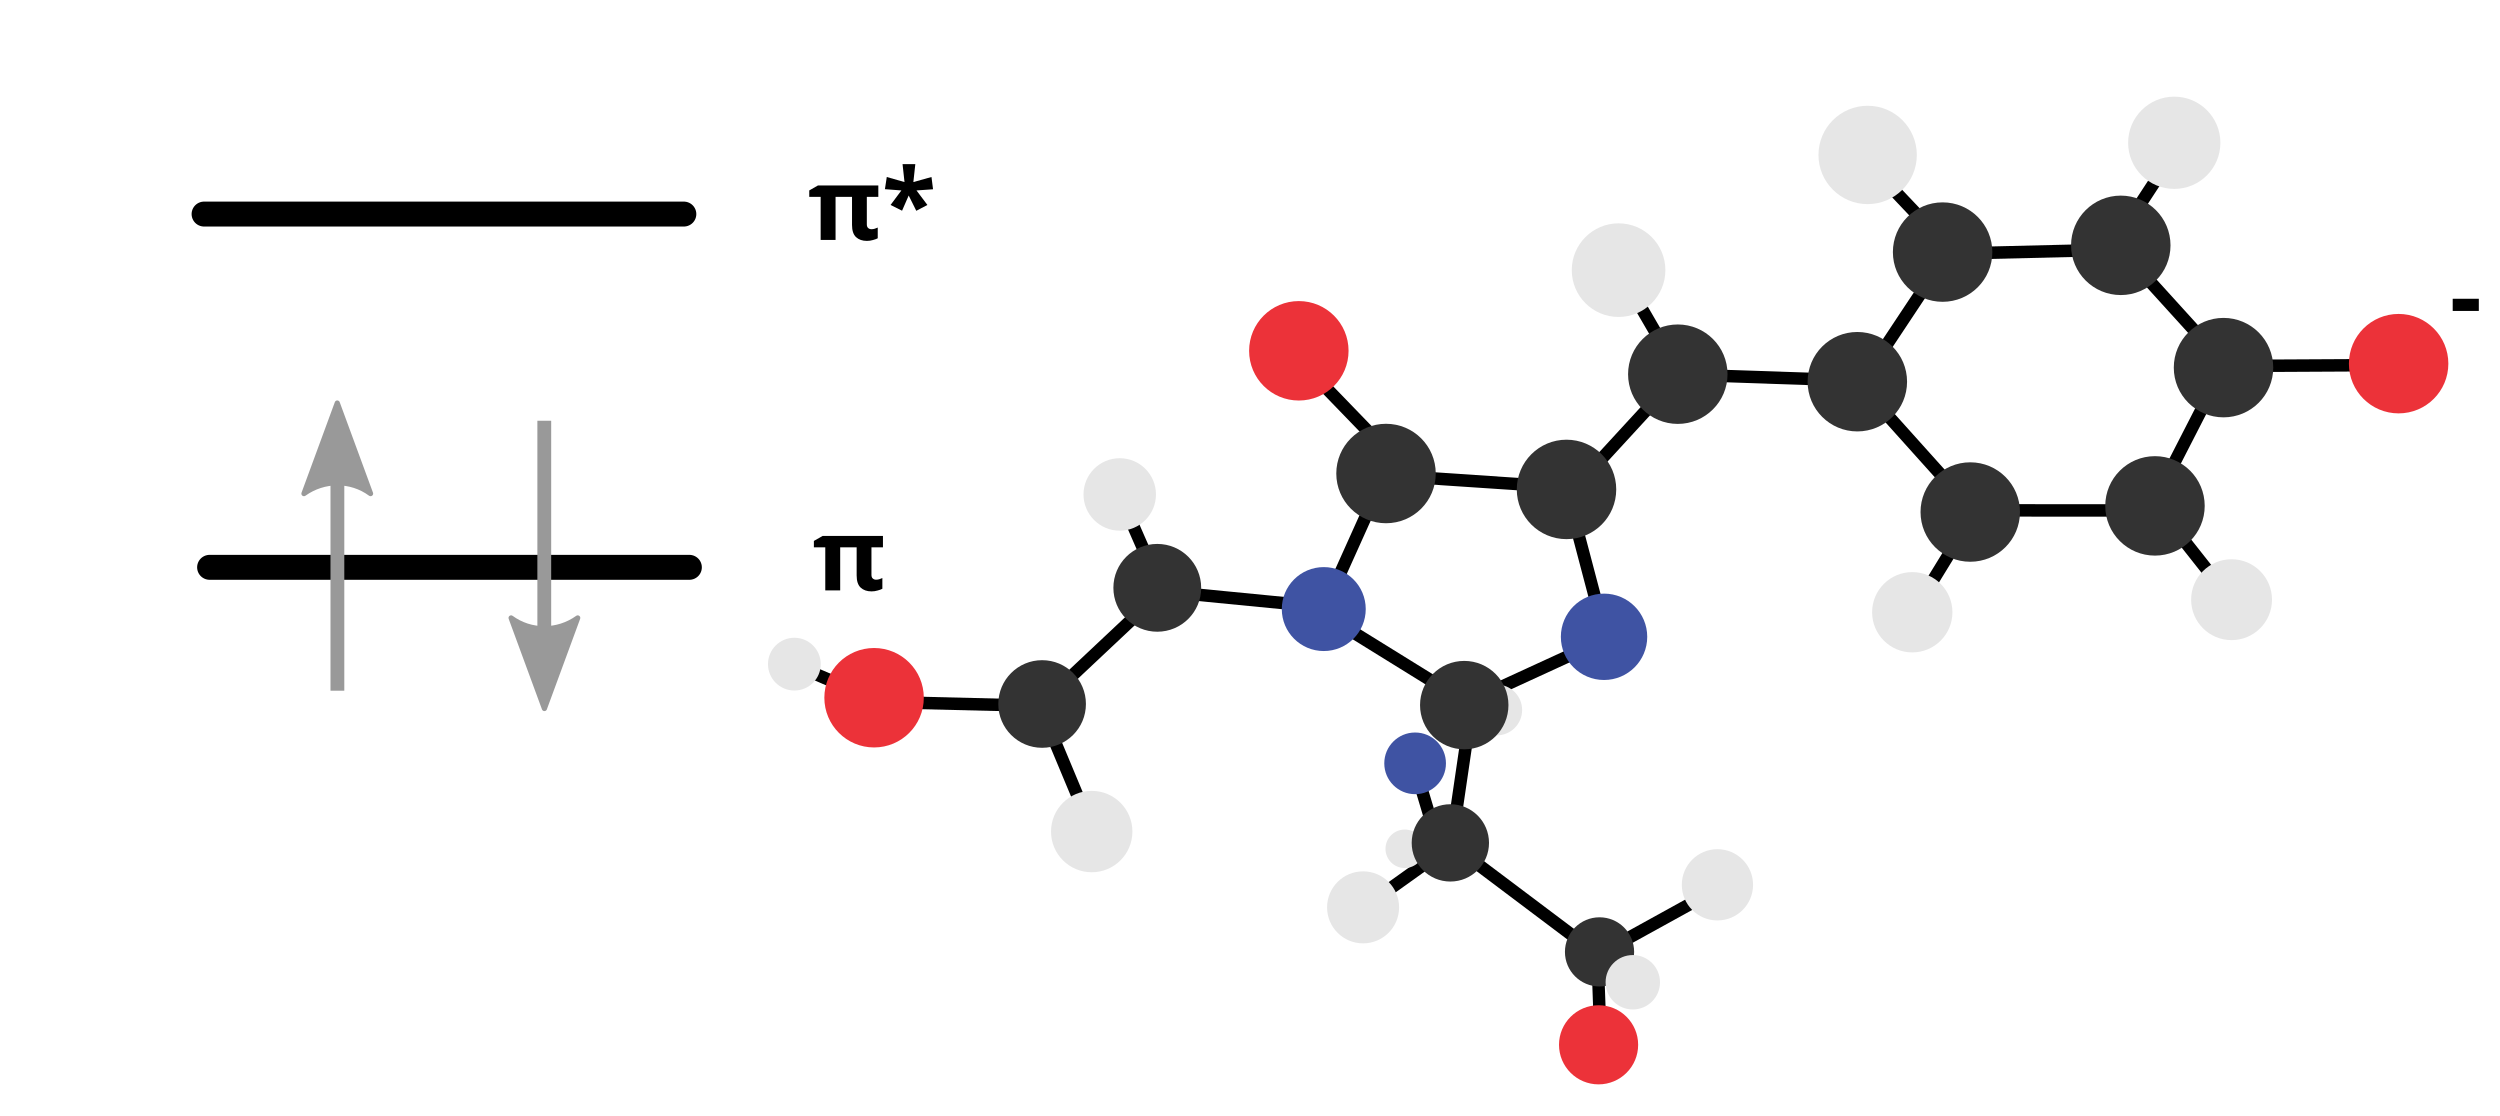
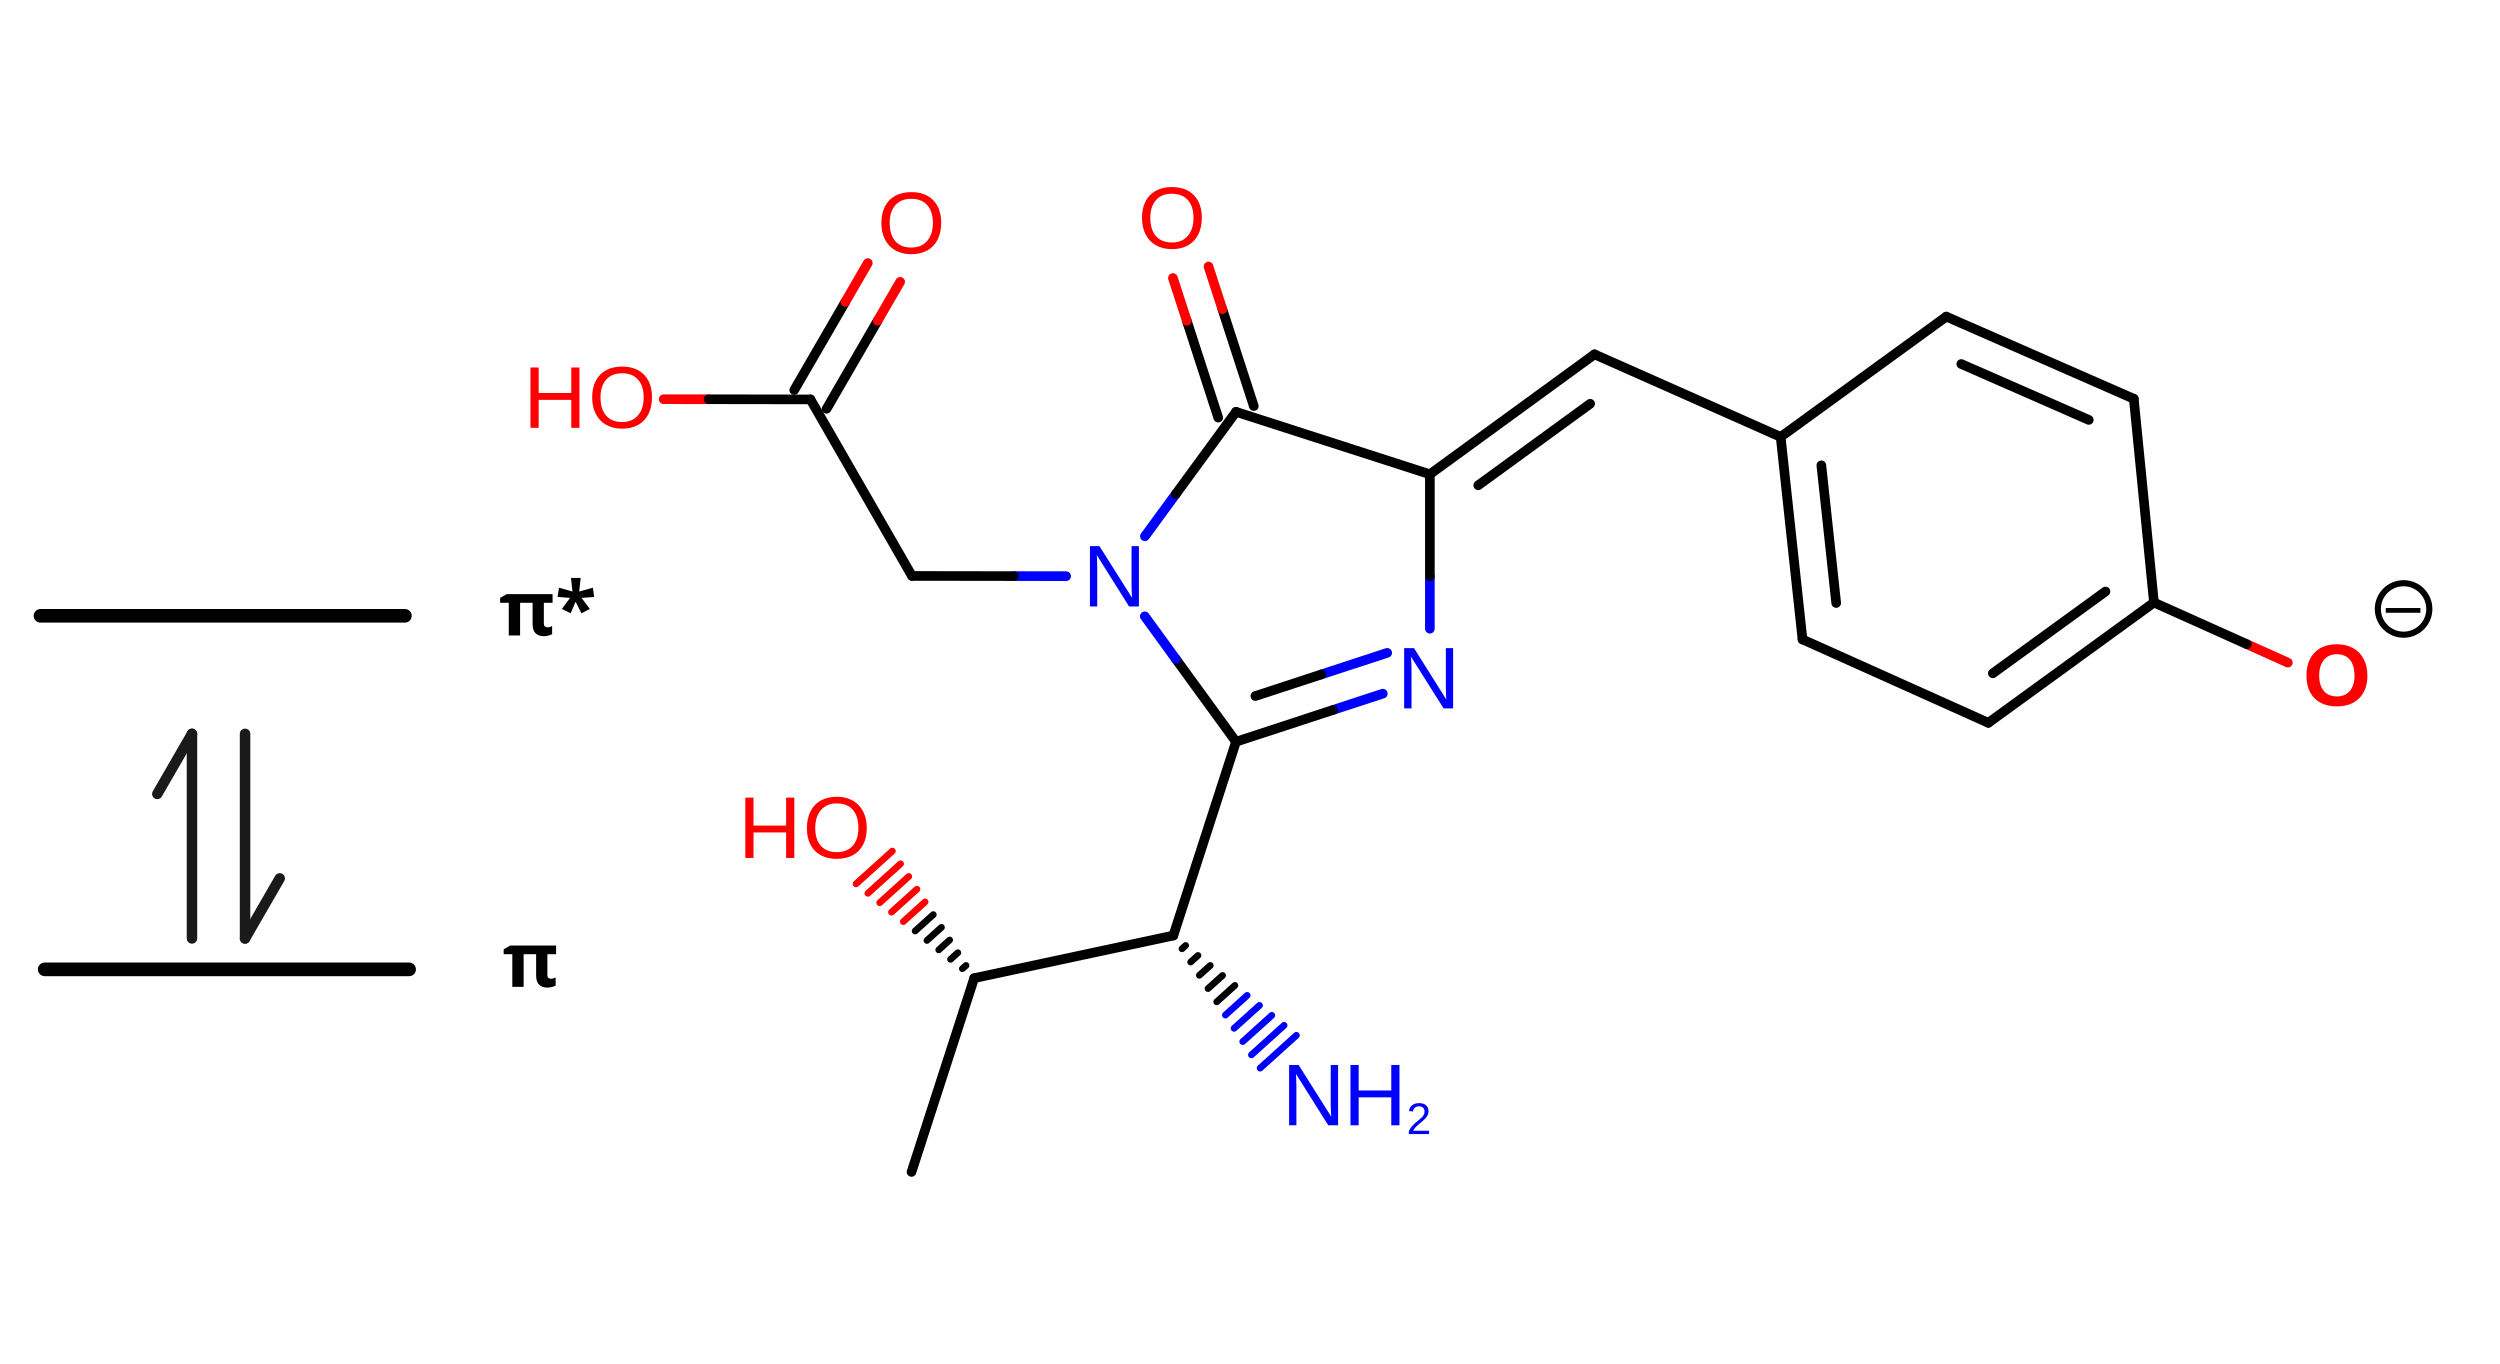
- <svg xmlns="http://www.w3.org/2000/svg" version="1.1" id="svg2" width="401" height="179" viewBox="0 0 401 179">
-   <defs id="defs6">
+ <svg xmlns="http://www.w3.org/2000/svg" viewBox="0 0 528 288" version="1.1" id="svg202" width="5.5in" height="3in">
+   <defs id="defs206">
+     <marker style="overflow:visible" id="Arrow2Mend-5" refX="0" refY="0" orient="auto">
+       <path transform="scale(-0.6)" d="M 8.719,4.034 -2.207,0.016 8.719,-4.002 c -1.745,2.372 -1.735,5.617 -6e-7,8.035 z" style="fill:context-stroke;fill-rule:evenodd;stroke:context-stroke;stroke-width:0.625;stroke-linejoin:round" id="path6687-6" />
+     </marker>
    <marker style="overflow:visible" id="Arrow2Mend" refX="0" refY="0" orient="auto">
      <path transform="scale(-0.6)" d="M 8.719,4.034 -2.207,0.016 8.719,-4.002 c -1.745,2.372 -1.735,5.617 -6e-7,8.035 z" style="fill:context-stroke;fill-rule:evenodd;stroke:context-stroke;stroke-width:0.625;stroke-linejoin:round" id="path6687" />
    </marker>
-     <marker style="overflow:visible" id="Arrow2Lend" refX="0" refY="0" orient="auto">
-       <path transform="matrix(-1.1,0,0,-1.1,-1.1,0)" d="M 8.719,4.034 -2.207,0.016 8.719,-4.002 c -1.745,2.372 -1.735,5.617 -6e-7,8.035 z" style="fill:context-stroke;fill-rule:evenodd;stroke:context-stroke;stroke-width:0.625;stroke-linejoin:round" id="path6681" />
-     </marker>
-     <marker style="overflow:visible" id="Arrow2Mend-5" refX="0" refY="0" orient="auto">
-       <path transform="scale(-0.6)" d="M 8.719,4.034 -2.207,0.016 8.719,-4.002 c -1.745,2.372 -1.735,5.617 -6e-7,8.035 z" style="fill:context-stroke;fill-rule:evenodd;stroke:context-stroke;stroke-width:0.625;stroke-linejoin:round" id="path6687-6" />
-     </marker>
  </defs>
-   <g id="layer2">
-     <path style="fill:none;stroke:#000000;stroke-width:2;stroke-linecap:butt;stroke-linejoin:miter;stroke-miterlimit:4;stroke-dasharray:none;stroke-opacity:1" d="m 140.872,112.589 25.936,0.628" id="path5307" />
-     <path style="fill:none;stroke:#000000;stroke-width:2;stroke-linecap:butt;stroke-linejoin:miter;stroke-miterlimit:4;stroke-dasharray:none;stroke-opacity:1" d="m 127.443,106.672 12.357,5.299" id="path5422" />
-     <path style="fill:none;stroke:#000000;stroke-width:2;stroke-linecap:butt;stroke-linejoin:miter;stroke-miterlimit:4;stroke-dasharray:none;stroke-opacity:1" d="m 175.395,133.786 -8.587,-20.568 19.55,-18.383 25.644,2.499" id="path5424" />
-     <path style="fill:none;stroke:#000000;stroke-width:2;stroke-linecap:butt;stroke-linejoin:miter;stroke-miterlimit:4;stroke-dasharray:none;stroke-opacity:1" d="m 186.358,94.834 -6.758,-15.441" id="path5426" />
-     <path style="fill:none;stroke:#000000;stroke-width:2;stroke-linecap:butt;stroke-linejoin:miter;stroke-miterlimit:4;stroke-dasharray:none;stroke-opacity:1" d="m 214.689,92.581 5.22,-11.604" id="path5428" />
-     <path style="fill:none;stroke:#000000;stroke-width:2;stroke-linecap:butt;stroke-linejoin:miter;stroke-miterlimit:4;stroke-dasharray:none;stroke-opacity:1" d="m 214.558,99.875 18.095,11.206" id="path5430" />
-     <path style="fill:none;stroke:#000000;stroke-width:2;stroke-linecap:butt;stroke-linejoin:miter;stroke-miterlimit:4;stroke-dasharray:none;stroke-opacity:1" d="m 236.36,112.227 19.907,-9.149" id="path5432" />
-     <path style="fill:none;stroke:#000000;stroke-width:2;stroke-linecap:butt;stroke-linejoin:miter;stroke-miterlimit:4;stroke-dasharray:none;stroke-opacity:1" d="m 252.82,84.367 4.031,15.301" id="path5434" />
-     <path style="fill:none;stroke:#000000;stroke-width:2;stroke-linecap:butt;stroke-linejoin:miter;stroke-miterlimit:4;stroke-dasharray:none;stroke-opacity:1" d="m 247.357,77.913 -20.74,-1.392" id="path5436" />
-     <path style="fill:none;stroke:#000000;stroke-width:2;stroke-linecap:butt;stroke-linejoin:miter;stroke-miterlimit:4;stroke-dasharray:none;stroke-opacity:1" d="M 252.215,78.683 266.915,62.693" id="path5438" />
-     <path style="fill:none;stroke:#000000;stroke-width:2;stroke-linecap:butt;stroke-linejoin:miter;stroke-miterlimit:4;stroke-dasharray:none;stroke-opacity:1" d="m 275.359,60.27 17.232,0.587" id="path5440" />
-     <path style="fill:none;stroke:#000000;stroke-width:2;stroke-linecap:butt;stroke-linejoin:miter;stroke-miterlimit:4;stroke-dasharray:none;stroke-opacity:1" d="m 301.439,65.144 12.588,14.02" id="path5442" />
-     <path style="fill:none;stroke:#000000;stroke-width:2;stroke-linecap:butt;stroke-linejoin:miter;stroke-miterlimit:4;stroke-dasharray:none;stroke-opacity:1" d="m 313.688,87.146 -6.994,11.406" id="path5444" />
-     <path style="fill:none;stroke:#000000;stroke-width:2;stroke-linecap:butt;stroke-linejoin:miter;stroke-miterlimit:4;stroke-dasharray:none;stroke-opacity:1" d="m 322.34,81.866 20.128,0.011" id="path5448" />
-     <path style="fill:none;stroke:#000000;stroke-width:2;stroke-linecap:butt;stroke-linejoin:miter;stroke-miterlimit:4;stroke-dasharray:none;stroke-opacity:1" d="m 348.098,75.502 5.912,-11.53" id="path5450" />
-     <path style="fill:none;stroke:#000000;stroke-width:2;stroke-linecap:butt;stroke-linejoin:miter;stroke-miterlimit:4;stroke-dasharray:none;stroke-opacity:1" d="m 344.467,44.734 8.804,9.702" id="path5452" />
-     <path style="fill:none;stroke:#000000;stroke-width:2;stroke-linecap:butt;stroke-linejoin:miter;stroke-miterlimit:4;stroke-dasharray:none;stroke-opacity:1" d="m 317.047,40.588 18.288,-0.437" id="path5454" />
-     <path style="fill:none;stroke:#000000;stroke-width:2;stroke-linecap:butt;stroke-linejoin:miter;stroke-miterlimit:4;stroke-dasharray:none;stroke-opacity:1" d="M 302.341,55.714 309.043,45.612" id="path5456" />
-     <path style="fill:none;stroke:#000000;stroke-width:2;stroke-linecap:butt;stroke-linejoin:miter;stroke-miterlimit:4;stroke-dasharray:none;stroke-opacity:1" d="M 307.855,34.798 301.648,28.247" id="path5458" />
-     <path style="fill:none;stroke:#000000;stroke-width:2;stroke-linecap:butt;stroke-linejoin:miter;stroke-miterlimit:4;stroke-dasharray:none;stroke-opacity:1" d="m 343.033,33.14 4.667,-7.141" id="path5460" />
-     <path style="fill:none;stroke:#000000;stroke-width:2;stroke-linecap:butt;stroke-linejoin:miter;stroke-miterlimit:4;stroke-dasharray:none;stroke-opacity:1" d="m 360.984,58.682 18.174,-0.097" id="path5462" />
-     <path style="fill:none;stroke:#000000;stroke-width:2;stroke-linecap:butt;stroke-linejoin:miter;stroke-miterlimit:4;stroke-dasharray:none;stroke-opacity:1" d="m 229.437,137.922 -11.794,8.428" id="path5464" />
-     <path style="fill:none;stroke:#000000;stroke-width:2;stroke-linecap:butt;stroke-linejoin:miter;stroke-miterlimit:4;stroke-dasharray:none;stroke-opacity:1" d="m 233.432,131.141 2.226,-15.17" id="path5466" />
-     <path style="fill:none;stroke:#000000;stroke-width:2;stroke-linecap:butt;stroke-linejoin:miter;stroke-miterlimit:4;stroke-dasharray:none;stroke-opacity:1" d="m 229.393,131.178 -2.179,-7.3" id="path5468" />
-     <path style="fill:none;stroke:#000000;stroke-width:2;stroke-linecap:butt;stroke-linejoin:miter;stroke-miterlimit:4;stroke-dasharray:none;stroke-opacity:1" d="m 236.309,138.081 16.666,12.538" id="path5470" />
-     <path style="fill:none;stroke:#000000;stroke-width:2;stroke-linecap:butt;stroke-linejoin:miter;stroke-miterlimit:4;stroke-dasharray:none;stroke-opacity:1" d="m 260.53,150.828 12.61,-6.958" id="path5472" />
-     <path style="fill:none;stroke:#000000;stroke-width:2;stroke-linecap:butt;stroke-linejoin:miter;stroke-miterlimit:4;stroke-dasharray:none;stroke-opacity:1" d="m 256.353,156.464 0.302,8.546" id="path5474" />
-     <path style="fill:none;stroke:#000000;stroke-width:2;stroke-linecap:butt;stroke-linejoin:miter;stroke-miterlimit:4;stroke-dasharray:none;stroke-opacity:1" d="m 349.438,85.587 5.845,7.404" id="path5476" />
-     <path style="fill:none;stroke:#000000;stroke-width:2;stroke-linecap:butt;stroke-linejoin:miter;stroke-miterlimit:4;stroke-dasharray:none;stroke-opacity:1" d="M 220.805,70.603 209.89,59.314" id="path7030" />
-     <path style="fill:none;stroke:#000000;stroke-width:2;stroke-linecap:butt;stroke-linejoin:miter;stroke-miterlimit:4;stroke-dasharray:none;stroke-opacity:1" d="m 266.45,54.871 -5.984,-10.328" id="path7273" />
+   <g id="g1454" transform="matrix(0.2034716,0,0,0.2034716,108.4689,36.28779)">
+     <line x1="413.056" y1="1038.116" x2="478.096" y2="836.966" stroke="#000000" stroke-width="10" stroke-linejoin="round" stroke-linecap="round" id="line6" />
+     <line x1="465.836" y1="827.176" x2="469.606" y2="823.776" stroke="#000000" stroke-width="7" stroke-linejoin="round" stroke-linecap="round" id="line8" />
+     <line x1="453.576" y1="817.386" x2="461.106" y2="810.586" stroke="#000000" stroke-width="7" stroke-linejoin="round" stroke-linecap="round" id="line10" />
+     <line x1="441.326" y1="807.596" x2="452.616" y2="797.396" stroke="#000000" stroke-width="7" stroke-linejoin="round" stroke-linecap="round" id="line12" />
+     <line x1="429.066" y1="797.806" x2="444.126" y2="784.206" stroke="#000000" stroke-width="7" stroke-linejoin="round" stroke-linecap="round" id="line14" />
+     <line x1="416.806" y1="788.016" x2="435.636" y2="771.016" stroke="#000000" stroke-width="7" stroke-linejoin="round" stroke-linecap="round" id="line16" />
+     <line x1="404.546" y1="778.226" x2="427.146" y2="757.826" stroke="#ff0000" stroke-width="7" stroke-linejoin="round" stroke-linecap="round" id="line18" />
+     <line x1="392.286" y1="768.436" x2="418.646" y2="744.636" stroke="#ff0000" stroke-width="7" stroke-linejoin="round" stroke-linecap="round" id="line20" />
+     <line x1="380.036" y1="758.646" x2="410.156" y2="731.446" stroke="#ff0000" stroke-width="7" stroke-linejoin="round" stroke-linecap="round" id="line22" />
+     <line x1="367.776" y1="748.856" x2="401.666" y2="718.256" stroke="#ff0000" stroke-width="7" stroke-linejoin="round" stroke-linecap="round" id="line24" />
+     <line x1="355.516" y1="739.066" x2="393.176" y2="705.066" stroke="#ff0000" stroke-width="7" stroke-linejoin="round" stroke-linecap="round" id="line26" />
+     <line x1="478.096" y1="836.966" x2="684.816" y2="792.716" stroke="#000000" stroke-width="10" stroke-linejoin="round" stroke-linecap="round" id="line28" />
+     <line x1="697.586" y1="803.076" x2="693.826" y2="806.476" stroke="#000000" stroke-width="7" stroke-linejoin="round" stroke-linecap="round" id="line30" />
+     <line x1="710.366" y1="813.436" x2="702.826" y2="820.236" stroke="#000000" stroke-width="7" stroke-linejoin="round" stroke-linecap="round" id="line32" />
+     <line x1="723.136" y1="823.796" x2="711.836" y2="833.996" stroke="#000000" stroke-width="7" stroke-linejoin="round" stroke-linecap="round" id="line34" />
+     <line x1="735.906" y1="834.156" x2="720.846" y2="847.756" stroke="#000000" stroke-width="7" stroke-linejoin="round" stroke-linecap="round" id="line36" />
+     <line x1="748.686" y1="844.516" x2="729.856" y2="861.516" stroke="#000000" stroke-width="7" stroke-linejoin="round" stroke-linecap="round" id="line38" />
+     <line x1="761.456" y1="854.876" x2="738.866" y2="875.276" stroke="#0000ff" stroke-width="7" stroke-linejoin="round" stroke-linecap="round" id="line40" />
+     <line x1="774.226" y1="865.236" x2="747.866" y2="889.036" stroke="#0000ff" stroke-width="7" stroke-linejoin="round" stroke-linecap="round" id="line42" />
+     <line x1="787.005" y1="875.596" x2="756.875" y2="902.796" stroke="#0000ff" stroke-width="7" stroke-linejoin="round" stroke-linecap="round" id="line44" />
+     <line x1="799.776" y1="885.956" x2="765.885" y2="916.566" stroke="#0000ff" stroke-width="7" stroke-linejoin="round" stroke-linecap="round" id="line46" />
+     <line x1="812.546" y1="896.316" x2="774.896" y2="930.326" stroke="#0000ff" stroke-width="7" stroke-linejoin="round" stroke-linecap="round" id="line48" />
+     <line x1="1799.106" y1="490.336" x2="1841.626" y2="509.426" stroke="#ff0000" stroke-width="10" stroke-linejoin="round" stroke-linecap="round" id="line50" />
+     <line x1="1799.106" y1="490.336" x2="1702.676" y2="447.056" stroke="#000000" stroke-width="10" stroke-linejoin="round" stroke-linecap="round" id="line52" />
+     <line x1="1530.746" y1="571.936" x2="1702.676" y2="447.056" stroke="#000000" stroke-width="10" stroke-linejoin="round" stroke-linecap="round" id="line54" />
+     <line x1="1535.436" y1="520.546" x2="1652.356" y2="435.616" stroke="#000000" stroke-width="10" stroke-linejoin="round" stroke-linecap="round" id="line56" />
+     <line x1="1530.746" y1="571.936" x2="1337.876" y2="485.366" stroke="#000000" stroke-width="10" stroke-linejoin="round" stroke-linecap="round" id="line58" />
+     <line x1="684.816" y1="792.716" x2="749.856" y2="591.566" stroke="#000000" stroke-width="10" stroke-linejoin="round" stroke-linecap="round" id="line60" />
+     <line x1="1702.676" y1="447.056" x2="1681.746" y2="235.596" stroke="#000000" stroke-width="10" stroke-linejoin="round" stroke-linecap="round" id="line62" />
+     <line x1="1337.876" y1="485.366" x2="1315.196" y2="275.176" stroke="#000000" stroke-width="10" stroke-linejoin="round" stroke-linecap="round" id="line64" />
+     <line x1="1372.846" y1="447.566" x2="1357.426" y2="304.636" stroke="#000000" stroke-width="10" stroke-linejoin="round" stroke-linecap="round" id="line66" />
+     <line x1="850.476" y1="558.606" x2="902.236" y2="541.656" stroke="#0000ff" stroke-width="10" stroke-linejoin="round" stroke-linecap="round" id="line68" />
+     <line x1="850.476" y1="558.606" x2="749.856" y2="591.566" stroke="#000000" stroke-width="10" stroke-linejoin="round" stroke-linecap="round" id="line70" />
+     <line x1="838.385" y1="521.716" x2="906.806" y2="499.306" stroke="#0000ff" stroke-width="10" stroke-linejoin="round" stroke-linecap="round" id="line72" />
+     <line x1="838.385" y1="521.716" x2="769.966" y2="544.126" stroke="#000000" stroke-width="10" stroke-linejoin="round" stroke-linecap="round" id="line74" />
+     <line x1="951.086" y1="419.796" x2="951.086" y2="474.246" stroke="#0000ff" stroke-width="10" stroke-linejoin="round" stroke-linecap="round" id="line76" />
+     <line x1="951.086" y1="419.796" x2="951.086" y2="313.936" stroke="#000000" stroke-width="10" stroke-linejoin="round" stroke-linecap="round" id="line78" />
+     <line x1="687.396" y1="505.686" x2="749.856" y2="591.566" stroke="#000000" stroke-width="10" stroke-linejoin="round" stroke-linecap="round" id="line80" />
+     <line x1="687.396" y1="505.686" x2="655.176" y2="461.376" stroke="#0000ff" stroke-width="10" stroke-linejoin="round" stroke-linecap="round" id="line82" />
+     <line x1="1681.746" y1="235.596" x2="1487.126" y2="150.286" stroke="#000000" stroke-width="10" stroke-linejoin="round" stroke-linecap="round" id="line84" />
+     <line x1="1635.015" y1="257.506" x2="1502.676" y2="199.496" stroke="#000000" stroke-width="10" stroke-linejoin="round" stroke-linecap="round" id="line86" />
+     <line x1="1315.196" y1="275.176" x2="1487.126" y2="150.286" stroke="#000000" stroke-width="10" stroke-linejoin="round" stroke-linecap="round" id="line88" />
+     <line x1="1315.196" y1="275.176" x2="1121.956" y2="189.446" stroke="#000000" stroke-width="10" stroke-linejoin="round" stroke-linecap="round" id="line90" />
+     <line x1="519.236" y1="419.636" x2="573.536" y2="419.726" stroke="#0000ff" stroke-width="10" stroke-linejoin="round" stroke-linecap="round" id="line92" />
+     <line x1="519.236" y1="419.636" x2="413.536" y2="419.476" stroke="#000000" stroke-width="10" stroke-linejoin="round" stroke-linecap="round" id="line94" />
+     <line x1="687.396" y1="334.466" x2="655.296" y2="378.326" stroke="#0000ff" stroke-width="10" stroke-linejoin="round" stroke-linecap="round" id="line96" />
+     <line x1="687.396" y1="334.466" x2="749.856" y2="249.136" stroke="#000000" stroke-width="10" stroke-linejoin="round" stroke-linecap="round" id="line98" />
+     <line x1="951.086" y1="313.936" x2="1121.956" y2="189.446" stroke="#000000" stroke-width="10" stroke-linejoin="round" stroke-linecap="round" id="line100" />
+     <line x1="1001.285" y1="325.396" x2="1117.476" y2="240.746" stroke="#000000" stroke-width="10" stroke-linejoin="round" stroke-linecap="round" id="line102" />
+     <line x1="951.086" y1="313.936" x2="749.856" y2="249.136" stroke="#000000" stroke-width="10" stroke-linejoin="round" stroke-linecap="round" id="line106" />
+     <line x1="413.536" y1="419.476" x2="308.116" y2="236.236" stroke="#000000" stroke-width="10" stroke-linejoin="round" stroke-linecap="round" id="line108" />
+     <line x1="202.416" y1="236.076" x2="155.806" y2="236.006" stroke="#ff0000" stroke-width="10" stroke-linejoin="round" stroke-linecap="round" id="line110" />
+     <line x1="202.416" y1="236.076" x2="308.116" y2="236.236" stroke="#000000" stroke-width="10" stroke-linejoin="round" stroke-linecap="round" id="line112" />
+     <line x1="344.306" y1="135.046" x2="291.316" y2="226.506" stroke="#000000" stroke-width="10" stroke-linejoin="round" stroke-linecap="round" id="line114" />
+     <line x1="344.306" y1="135.046" x2="367.676" y2="94.716" stroke="#ff0000" stroke-width="10" stroke-linejoin="round" stroke-linecap="round" id="line116" />
+     <line x1="377.906" y1="154.506" x2="324.906" y2="245.966" stroke="#000000" stroke-width="10" stroke-linejoin="round" stroke-linecap="round" id="line118" />
+     <line x1="377.906" y1="154.506" x2="401.266" y2="114.186" stroke="#ff0000" stroke-width="10" stroke-linejoin="round" stroke-linecap="round" id="line120" />
+     <line x1="698.776" y1="154.586" x2="731.396" y2="255.126" stroke="#000000" stroke-width="10" stroke-linejoin="round" stroke-linecap="round" id="line122" />
+     <line x1="698.776" y1="154.586" x2="684.386" y2="110.256" stroke="#ff0000" stroke-width="10" stroke-linejoin="round" stroke-linecap="round" id="line124" />
+     <line x1="735.696" y1="142.606" x2="768.316" y2="243.146" stroke="#000000" stroke-width="10" stroke-linejoin="round" stroke-linecap="round" id="line126" />
+     <line x1="735.696" y1="142.606" x2="721.316" y2="98.276" stroke="#ff0000" stroke-width="10" stroke-linejoin="round" stroke-linecap="round" id="line128" />
+     <text x="830.383" y="989.691" fill="#0000ff" font-family="Arial" font-size="91px" font-style="normal" font-weight="normal" text-anchor="middle" id="text130">N</text>
+     <text x="894.083" y="989.691" fill="#0000ff" font-family="Arial" font-size="91px" font-style="normal" font-weight="normal" text-anchor="middle" id="text132">H</text>
+     <text x="939.733" y="998.791" fill="#0000ff" font-family="Arial" font-size="46px" font-style="normal" font-weight="normal" text-anchor="middle" id="text134">2</text>
+     <text x="335.564" y="-649.58" fill="#ff0000" font-family="Arial" font-size="91px" font-style="normal" font-weight="normal" text-anchor="middle" id="text144" transform="scale(1,-1)">O</text>
+     <text x="265.944" y="-649.58" fill="#ff0000" font-family="Arial" font-size="91px" font-style="normal" font-weight="normal" text-anchor="middle" id="text146" transform="scale(1,-1)">H</text>
+     <text x="-949.834" y="-494.375" fill="#0000ff" font-family="Arial" font-size="91px" font-style="normal" font-weight="normal" text-anchor="middle" id="text152" transform="scale(-1)">N</text>
+     <text x="623.64" y="451.132" fill="#0000ff" font-family="Arial" font-size="91px" font-style="normal" font-weight="normal" text-anchor="middle" id="text156">N</text>
+     <text x="-683.298" y="79.36" fill="#ff0000" font-family="Arial" font-size="91px" font-style="normal" font-weight="normal" text-anchor="middle" id="text162" transform="scale(-1,1)">O</text>
+     <text x="-412.778" y="84.62" fill="#ff0000" font-family="Arial" font-size="91px" font-style="normal" font-weight="normal" text-anchor="middle" id="text172" transform="scale(-1,1)">O</text>
+     <text x="1892.645" y="-491.305" fill="#ff0000" font-family="Arial" font-size="91px" font-style="normal" font-weight="normal" text-anchor="middle" id="text190" transform="scale(1,-1)">
+       <tspan style="font-weight:bold" id="tspan2194">O</tspan>
+     </text>
+     <text x="-112.587" y="265.715" fill="#ff0000" font-family="Arial" font-size="91px" font-style="normal" font-weight="normal" text-anchor="middle" id="text196" transform="scale(-1,1)">O</text>
+     <text x="-42.977" y="265.715" fill="#ff0000" font-family="Arial" font-size="91px" font-style="normal" font-weight="normal" text-anchor="middle" id="text198" transform="scale(-1,1)">H</text>
  </g>
-   <g id="layer1">
-     <circle style="opacity:1;fill:#e6e6e6;stroke:none;stroke-width:1.01;stroke-linecap:round;stroke-linejoin:round;stroke-dasharray:1.01, 6.062;stroke-dashoffset:0.505" id="path849-626-6-9" cx="225.321" cy="136.146" r="3.088" />
-     <circle style="opacity:1;fill:#e6e6e6;stroke:none;stroke-width:1.902;stroke-linecap:round;stroke-linejoin:round;stroke-dasharray:1.902, 11.409;stroke-dashoffset:0.951" id="path849-626-6-8" cx="179.606" cy="79.309" r="5.812" />
-     <circle style="opacity:1;fill:#e6e6e6;stroke:none;stroke-width:1.385;stroke-linecap:round;stroke-linejoin:round;stroke-dasharray:1.385, 8.307;stroke-dashoffset:0.692" id="path849-626-6-1" cx="127.417" cy="106.528" r="4.232" />
-     <circle style="opacity:1;fill:#e6e6e6;stroke:none;stroke-width:2.136;stroke-linecap:round;stroke-linejoin:round;stroke-dasharray:2.136, 12.814;stroke-dashoffset:1.068" id="path849-626-6" cx="175.111" cy="133.383" r="6.527" />
-     <circle style="opacity:1;fill:#333333;stroke:none;stroke-width:2.299;stroke-linecap:round;stroke-linejoin:round;stroke-dasharray:2.299, 13.795;stroke-dashoffset:1.15" id="path849-626" cx="167.155" cy="112.92" r="7.027" />
-     <circle style="opacity:1;fill:#333333;stroke:none;stroke-width:2.304;stroke-linecap:round;stroke-linejoin:round;stroke-dasharray:2.304, 13.823;stroke-dashoffset:1.152" id="path849-60" cx="185.628" cy="94.287" r="7.041" />
-     <circle style="opacity:1;fill:#333333;stroke:none;stroke-width:1.816;stroke-linecap:round;stroke-linejoin:round;stroke-dasharray:1.816, 10.894;stroke-dashoffset:0.908" id="path849-93" cx="256.565" cy="152.683" r="5.549" />
-     <circle style="opacity:1;fill:#333333;stroke:none;stroke-width:2.029;stroke-linecap:round;stroke-linejoin:round;stroke-dasharray:2.029, 12.173;stroke-dashoffset:1.014" id="path849-70" cx="232.636" cy="135.199" r="6.201" />
-     <circle style="opacity:1;fill:#e6e6e6;stroke:none;stroke-width:1.333;stroke-linecap:round;stroke-linejoin:round;stroke-dasharray:1.333, 7.997;stroke-dashoffset:0.666" id="path849-626-6-7" cx="240.076" cy="113.882" r="4.074" />
-     <circle style="opacity:1;fill:#333333;stroke:none;stroke-width:2.32;stroke-linecap:round;stroke-linejoin:round;stroke-dasharray:2.32, 13.919;stroke-dashoffset:1.16" id="path849-2" cx="234.865" cy="113.1" r="7.09" />
-     <circle style="opacity:1;fill:#333333;stroke:none;stroke-width:2.61;stroke-linecap:round;stroke-linejoin:round;stroke-dasharray:2.61, 15.659;stroke-dashoffset:1.305" id="path849-1" cx="316.029" cy="82.13" r="7.976" />
-     <circle style="opacity:1;fill:#333333;stroke:none;stroke-width:2.61;stroke-linecap:round;stroke-linejoin:round;stroke-dasharray:2.61, 15.659;stroke-dashoffset:1.305" id="path849-9" cx="345.659" cy="81.144" r="7.976" />
-     <circle style="opacity:1;fill:#333333;stroke:none;stroke-width:2.61;stroke-linecap:round;stroke-linejoin:round;stroke-dasharray:2.61, 15.659;stroke-dashoffset:1.305" id="path849-62" cx="356.652" cy="58.967" r="7.976" />
-     <circle style="opacity:1;fill:#333333;stroke:none;stroke-width:2.61;stroke-linecap:round;stroke-linejoin:round;stroke-dasharray:2.61, 15.659;stroke-dashoffset:1.305" id="path849-35" cx="340.174" cy="39.352" r="7.976" />
-     <circle style="opacity:1;fill:#333333;stroke:none;stroke-width:2.61;stroke-linecap:round;stroke-linejoin:round;stroke-dasharray:2.61, 15.659;stroke-dashoffset:1.305" id="path849-5" cx="311.595" cy="40.435" r="7.976" />
-     <circle style="opacity:1;fill:#333333;stroke:none;stroke-width:2.61;stroke-linecap:round;stroke-linejoin:round;stroke-dasharray:2.61, 15.659;stroke-dashoffset:1.305" id="path849-7" cx="297.917" cy="61.226" r="7.976" />
-     <circle style="opacity:1;fill:#333333;stroke:none;stroke-width:2.61;stroke-linecap:round;stroke-linejoin:round;stroke-dasharray:2.61, 15.659;stroke-dashoffset:1.305" id="path849-6" cx="269.119" cy="60.02" r="7.976" />
-     <circle style="opacity:1;fill:#333333;stroke:none;stroke-width:2.61;stroke-linecap:round;stroke-linejoin:round;stroke-dasharray:2.61, 15.659;stroke-dashoffset:1.305" id="path849-3" cx="251.268" cy="78.503" r="7.976" />
-     <circle style="opacity:1;fill:#333333;stroke:none;stroke-width:2.61;stroke-linecap:round;stroke-linejoin:round;stroke-dasharray:2.61, 15.659;stroke-dashoffset:1.305" id="path849" cx="222.317" cy="75.952" r="7.976" />
-     <circle style="opacity:1;fill:#3f53a3;fill-opacity:1;stroke:none;stroke-width:1.618;stroke-linecap:round;stroke-linejoin:round;stroke-dasharray:1.618, 9.711;stroke-dashoffset:0.809" id="path849-36-0-6-6" cx="226.985" cy="122.44" r="4.946" />
-     <circle style="opacity:1;fill:#3f53a3;fill-opacity:1;stroke:none;stroke-width:2.266;stroke-linecap:round;stroke-linejoin:round;stroke-dasharray:2.266, 13.599;stroke-dashoffset:1.133" id="path849-36-0-6" cx="257.289" cy="102.144" r="6.927" />
-     <circle style="opacity:1;fill:#3f53a3;fill-opacity:1;stroke:none;stroke-width:2.203;stroke-linecap:round;stroke-linejoin:round;stroke-dasharray:2.203, 13.216;stroke-dashoffset:1.101" id="path849-36-0" cx="212.332" cy="97.695" r="6.732" />
-     <circle style="opacity:1;fill:#ec3239;fill-opacity:1;stroke:none;stroke-width:2.077;stroke-linecap:round;stroke-linejoin:round;stroke-dasharray:2.077, 12.46;stroke-dashoffset:1.038" id="path849-36-9" cx="256.412" cy="167.587" r="6.347" />
-     <circle style="opacity:1;fill:#ec3239;fill-opacity:1;stroke:none;stroke-width:2.61;stroke-linecap:round;stroke-linejoin:round;stroke-dasharray:2.61, 15.659;stroke-dashoffset:1.305" id="path849-36-7" cx="384.739" cy="58.331" r="7.976" />
-     <circle style="opacity:1;fill:#ec3239;fill-opacity:1;stroke:none;stroke-width:2.61;stroke-linecap:round;stroke-linejoin:round;stroke-dasharray:2.61, 15.659;stroke-dashoffset:1.305" id="path849-36-6" cx="140.202" cy="111.916" r="7.976" />
-     <circle style="opacity:1;fill:#ec3239;fill-opacity:1;stroke:none;stroke-width:2.61;stroke-linecap:round;stroke-linejoin:round;stroke-dasharray:2.61, 15.659;stroke-dashoffset:1.305" id="path849-36" cx="208.333" cy="56.269" r="7.976" />
-     <circle style="opacity:1;fill:#e6e6e6;stroke:none;stroke-width:1.87;stroke-linecap:round;stroke-linejoin:round;stroke-dasharray:1.87, 11.22;stroke-dashoffset:0.935" id="path849-626-6-0" cx="275.477" cy="141.925" r="5.715" />
-     <circle style="opacity:1;fill:#e6e6e6;stroke:none;stroke-width:1.89;stroke-linecap:round;stroke-linejoin:round;stroke-dasharray:1.89, 11.34;stroke-dashoffset:0.945" id="path849-626-6-2" cx="218.639" cy="145.541" r="5.776" />
-     <circle style="opacity:1;fill:#e6e6e6;stroke:none;stroke-width:2.421;stroke-linecap:round;stroke-linejoin:round;stroke-dasharray:2.421, 14.527;stroke-dashoffset:1.211" id="path849-626-6-0-22" cx="348.751" cy="22.902" r="7.4" />
-     <circle style="opacity:1;fill:#e6e6e6;stroke:none;stroke-width:2.581;stroke-linecap:round;stroke-linejoin:round;stroke-dasharray:2.581, 15.485;stroke-dashoffset:1.29" id="path849-626-6-0-9" cx="299.571" cy="24.853" r="7.888" />
-     <circle style="opacity:1;fill:#e6e6e6;stroke:none;stroke-width:2.122;stroke-linecap:round;stroke-linejoin:round;stroke-dasharray:2.122, 12.734;stroke-dashoffset:1.061" id="path849-626-6-0-5" cx="357.944" cy="96.19" r="6.486" />
-     <circle style="opacity:1;fill:#e6e6e6;stroke:none;stroke-width:2.107;stroke-linecap:round;stroke-linejoin:round;stroke-dasharray:2.107, 12.644;stroke-dashoffset:1.054" id="path849-626-6-0-7" cx="306.728" cy="98.206" r="6.441" />
-     <circle style="opacity:1;fill:#e6e6e6;stroke:none;stroke-width:2.456;stroke-linecap:round;stroke-linejoin:round;stroke-dasharray:2.456, 14.739;stroke-dashoffset:1.228" id="path849-626-6-0-3" cx="259.619" cy="43.332" r="7.508" />
-     <circle style="opacity:1;fill:#e6e6e6;stroke:none;stroke-width:1.428;stroke-linecap:round;stroke-linejoin:round;stroke-dasharray:1.428, 8.568;stroke-dashoffset:0.714" id="path849-626-6-0-2" cx="261.901" cy="157.555" r="4.364" />
+   <text xml:space="preserve" style="font-weight:bold;font-size:16px;line-height:1.25;font-family:sans-serif;-inkscape-font-specification:'sans-serif Bold'" x="106.183" y="208.43" id="text10030-6">
+     <tspan id="tspan10028-7" x="106.183" y="208.43" style="font-size:16px">π</tspan>
+   </text>
+   <path style="fill:none;stroke:#000000;stroke-width:2.88;stroke-linecap:round;stroke-linejoin:round;stroke-miterlimit:4;stroke-dasharray:none;stroke-opacity:1" d="M 9.441,204.728 H 86.398" id="path1339" />
+   <path style="fill:none;stroke:#000000;stroke-width:2.88;stroke-linecap:round;stroke-linejoin:round;stroke-miterlimit:4;stroke-dasharray:none;stroke-opacity:1" d="M 8.555,130.059 H 85.511" id="path1339-3" />
+   <text xml:space="preserve" style="font-weight:bold;font-size:16px;line-height:1.25;font-family:sans-serif;-inkscape-font-specification:'sans-serif Bold'" x="105.439" y="134.208" id="text10030-6-5">
+     <tspan id="tspan10028-7-3" x="105.439" y="134.208" style="font-size:16px">π*</tspan>
+   </text>
+   <g id="g1349" transform="translate(10.60412,34.53738)" style="stroke:#1a1a1a">
+     <path style="fill:none;stroke:#1a1a1a;stroke-width:2.216;stroke-linecap:round;stroke-linejoin:miter;stroke-miterlimit:4;stroke-dasharray:none;stroke-opacity:1" d="M 29.941,163.66 V 120.453" id="path6658" />
+     <path style="fill:none;stroke:#1a1a1a;stroke-width:2.208;stroke-linecap:round;stroke-linejoin:miter;stroke-miterlimit:4;stroke-dasharray:none;stroke-opacity:1" d="m 22.617,133.138 7.324,-12.685" id="path1309" />
  </g>
-   <g id="layer3">
-     <text xml:space="preserve" style="font-weight:bold;font-size:16px;line-height:1.25;font-family:sans-serif;-inkscape-font-specification:'sans-serif Bold'" x="130.361" y="94.701" id="text10030-6">
-       <tspan id="tspan10028-7" x="130.361" y="94.701" style="font-size:16px">π</tspan>
-     </text>
-     <text xml:space="preserve" style="font-weight:bold;font-size:16px;line-height:1.25;font-family:sans-serif;-inkscape-font-specification:'sans-serif Bold'" x="392.929" y="53.187" id="text10030-6-3">
-       <tspan id="tspan10028-7-6" x="392.929" y="53.187" style="font-size:16px">-</tspan>
-     </text>
-     <path style="fill:none;stroke:#000000;stroke-width:4;stroke-linecap:round;stroke-linejoin:round;stroke-miterlimit:4;stroke-dasharray:none;stroke-opacity:1" d="M 33.619,90.999 H 110.575" id="path1339" />
-     <path style="fill:none;stroke:#000000;stroke-width:4;stroke-linecap:round;stroke-linejoin:round;stroke-miterlimit:4;stroke-dasharray:none;stroke-opacity:1" d="M 32.733,34.337 H 109.689" id="path1339-3" />
-     <text xml:space="preserve" style="font-weight:bold;font-size:16px;line-height:1.25;font-family:sans-serif;-inkscape-font-specification:'sans-serif Bold'" x="129.617" y="38.487" id="text10030-6-5">
-       <tspan id="tspan10028-7-3" x="129.617" y="38.487" style="font-size:16px">π*</tspan>
-     </text>
-     <path style="fill:none;stroke:#999999;stroke-width:2.216;stroke-linecap:butt;stroke-linejoin:miter;stroke-miterlimit:4;stroke-dasharray:none;stroke-opacity:1;marker-end:url(#Arrow2Mend)" d="M 54.118,110.788 V 67.581" id="path6658" />
-     <path style="fill:none;stroke:#999999;stroke-width:2.216;stroke-linecap:butt;stroke-linejoin:miter;stroke-miterlimit:4;stroke-dasharray:none;stroke-opacity:1;marker-end:url(#Arrow2Mend-5)" d="M 87.302,67.488 V 110.71" id="path6658-2" />
+   <g id="g1527" transform="rotate(180,40.84754,159.3253)" style="stroke:#1a1a1a">
+     <path style="fill:none;stroke:#1a1a1a;stroke-width:2.216;stroke-linecap:round;stroke-linejoin:miter;stroke-miterlimit:4;stroke-dasharray:none;stroke-opacity:1" d="M 29.941,163.66 V 120.453" id="path1523" />
+     <path style="fill:none;stroke:#1a1a1a;stroke-width:2.208;stroke-linecap:round;stroke-linejoin:miter;stroke-miterlimit:4;stroke-dasharray:none;stroke-opacity:1" d="m 22.617,133.138 7.324,-12.685" id="path1525" />
+   </g>
+   <g id="g1481" transform="translate(-3.141548,1.11701)">
+     <circle style="opacity:1;fill:none;stroke:#000000;stroke-width:1.292;stroke-linecap:round;stroke-linejoin:round;stroke-miterlimit:4;stroke-dasharray:none" id="path294" cx="510.779" cy="127.495" r="5.437" />
+     <path style="fill:none;stroke:#000000;stroke-width:1px;stroke-linecap:butt;stroke-linejoin:miter;stroke-opacity:1" d="m 507.013,127.799 h 7.319" id="path1397" />
  </g>
</svg>
